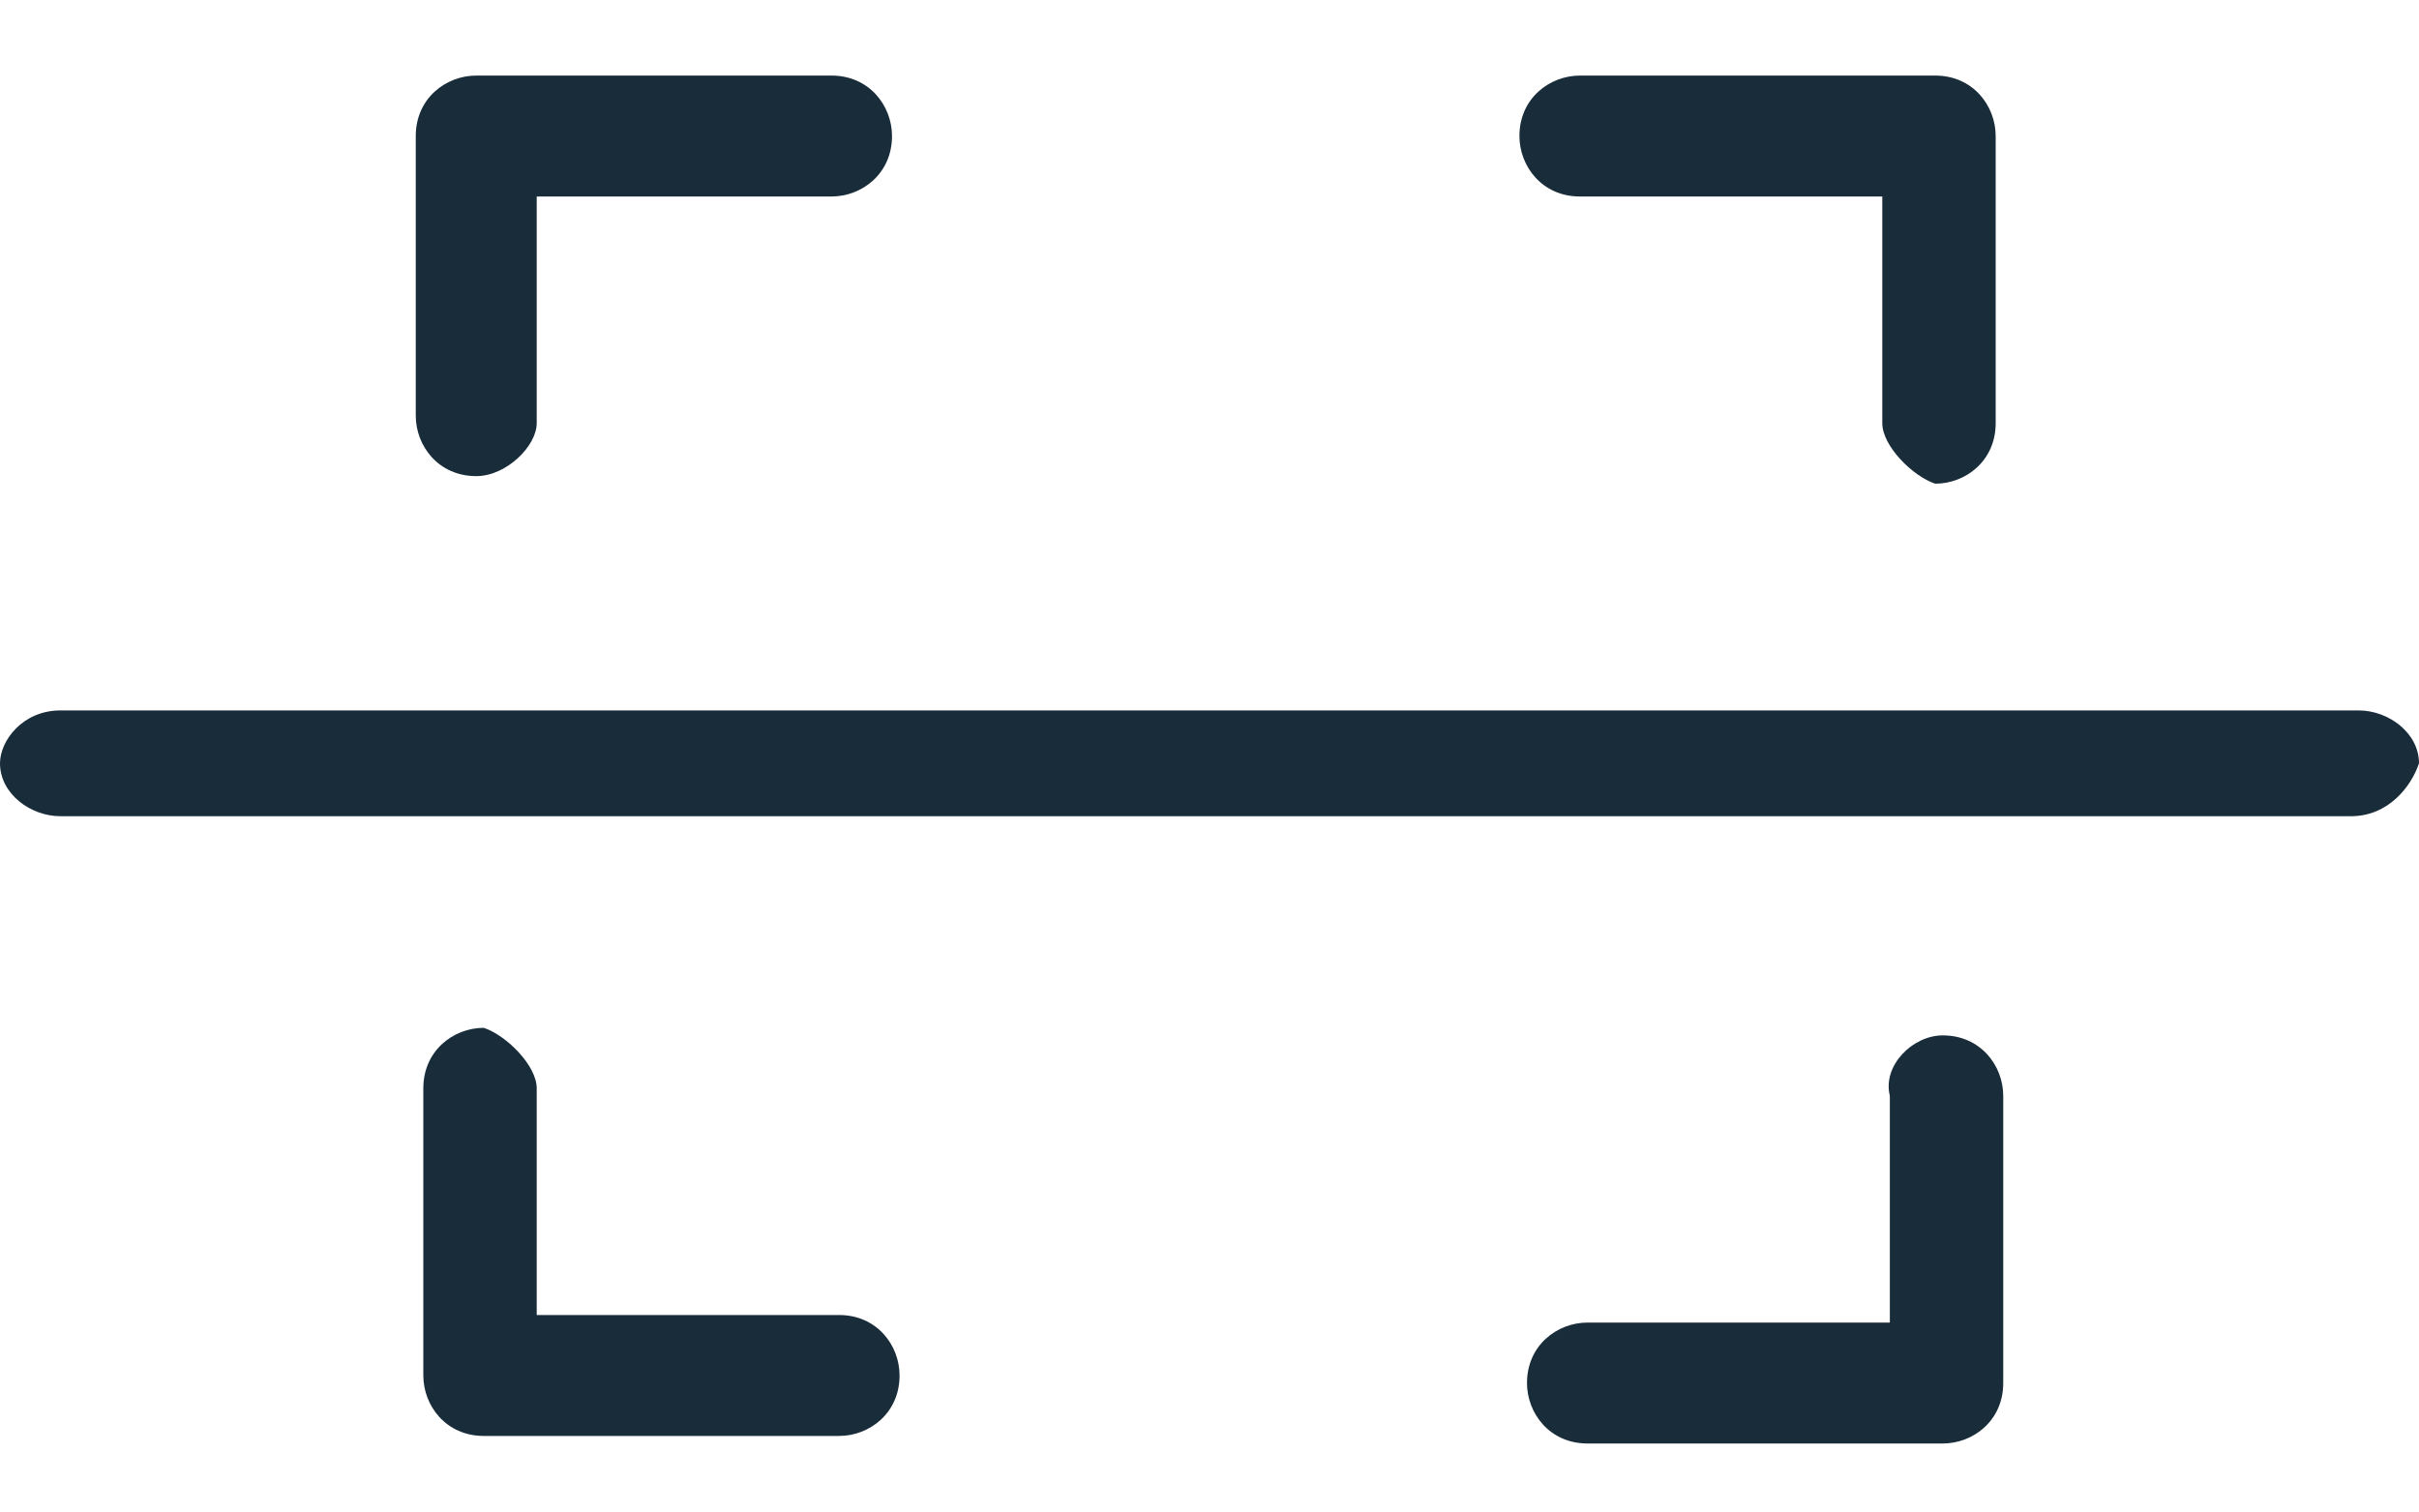
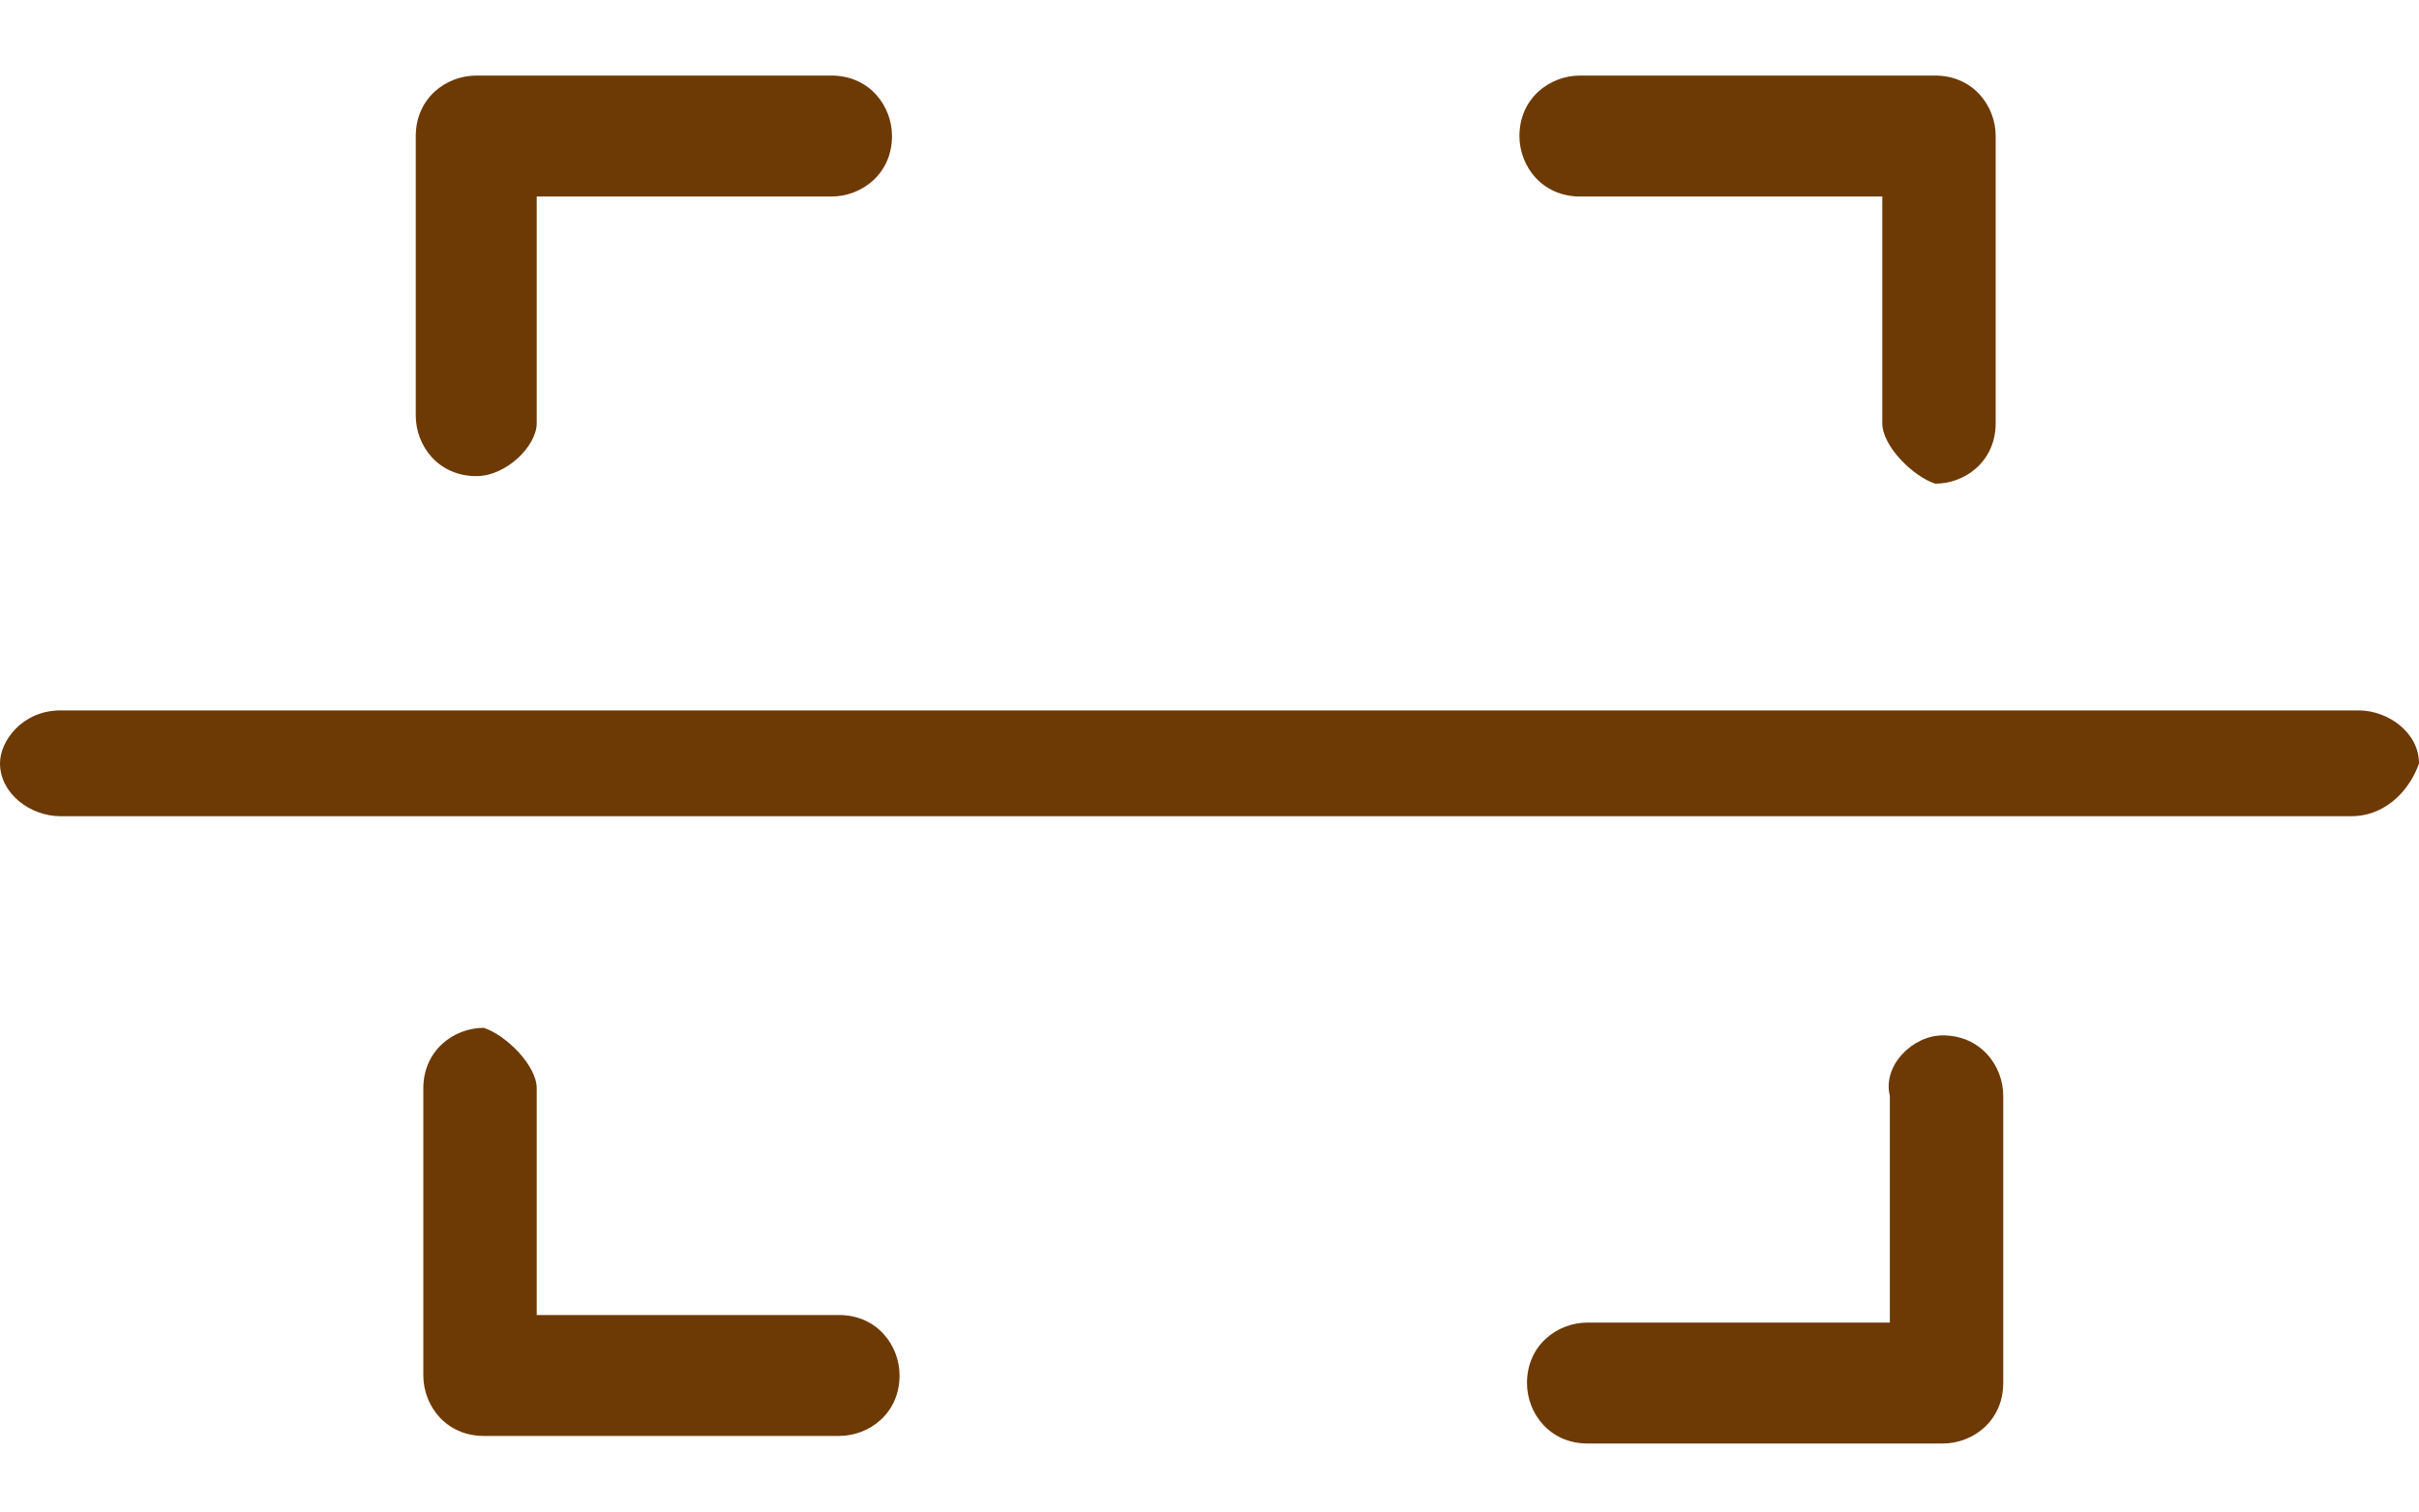
<svg xmlns="http://www.w3.org/2000/svg" version="1.1" id="Scan_Icon" x="0px" y="0px" viewBox="0 0 32 20" style="enable-background:new 0 0 32 20;" xml:space="preserve">
  <style type="text/css">
-     .st0{fill:#192c3a;}
+     .st0{fill:#6d3a05;}
</style>
  <path class="st0" d="M6.3,6.3c-0.5,0-0.8-0.4-0.8-0.8V1.8C5.5,1.3,5.9,1,6.3,1H11c0.5,0,0.8,0.4,0.8,0.8c0,0.5-0.4,0.8-0.8,0.8H7.1     v3C7.1,5.9,6.7,6.3,6.3,6.3z" />
  <path class="st0" d="M25.7,13.7c0.5,0,0.8,0.4,0.8,0.8v3.8c0,0.5-0.4,0.8-0.8,0.8H21c-0.5,0-0.8-0.4-0.8-0.8c0-0.5,0.4-0.8,0.8-0.8     h4v-3C24.9,14.1,25.3,13.7,25.7,13.7z" />
  <path class="st0" d="M7.1,14.4v3h4c0.5,0,0.8,0.4,0.8,0.8c0,0.5-0.4,0.8-0.8,0.8H6.4c-0.5,0-0.8-0.4-0.8-0.8v-3.8     c0-0.5,0.4-0.8,0.8-0.8C6.7,13.7,7.1,14.1,7.1,14.4z" />
  <path class="st0" d="M24.9,5.6v-3h-4c-0.5,0-0.8-0.4-0.8-0.8c0-0.5,0.4-0.8,0.8-0.8h4.7c0.5,0,0.8,0.4,0.8,0.8v3.8     c0,0.5-0.4,0.8-0.8,0.8C25.3,6.3,24.9,5.9,24.9,5.6z" />
  <path class="st0" d="M31.1,10.8H0.8c-0.4,0-0.8-0.3-0.8-0.7c0-0.3,0.3-0.7,0.8-0.7h30.4c0.4,0,0.8,0.3,0.8,0.7     C31.9,10.4,31.6,10.8,31.1,10.8z" />
</svg>
